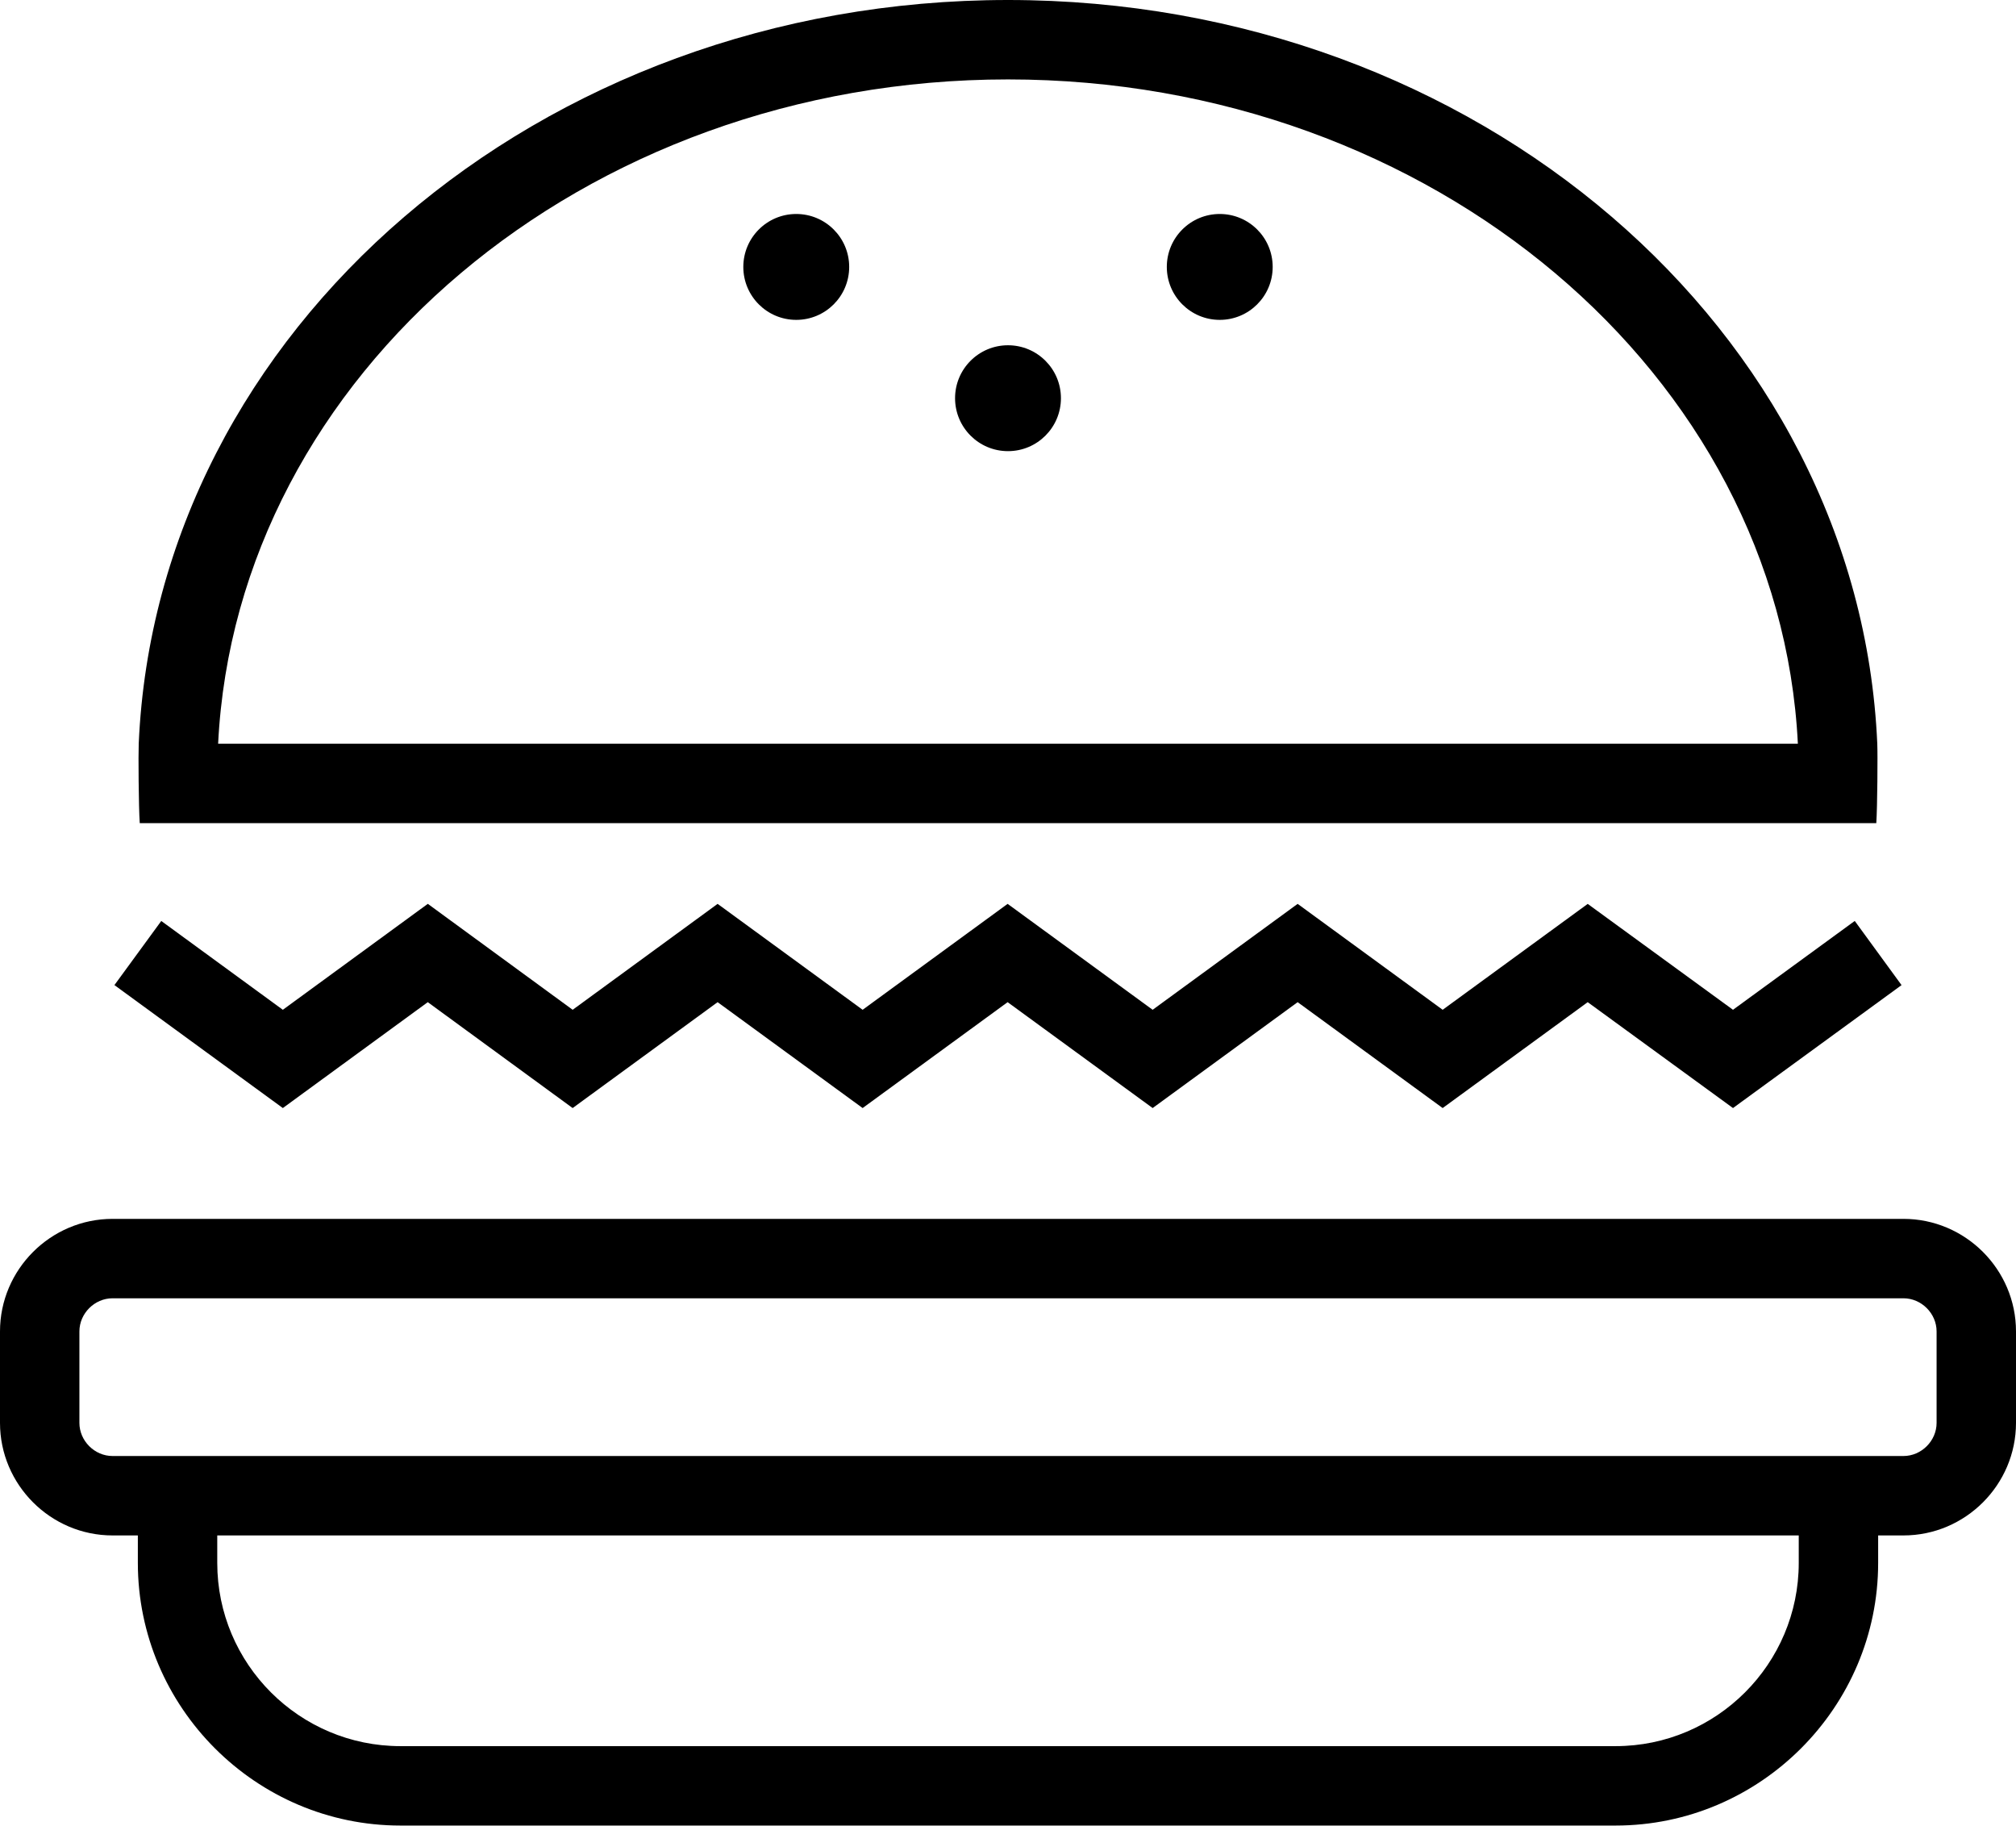
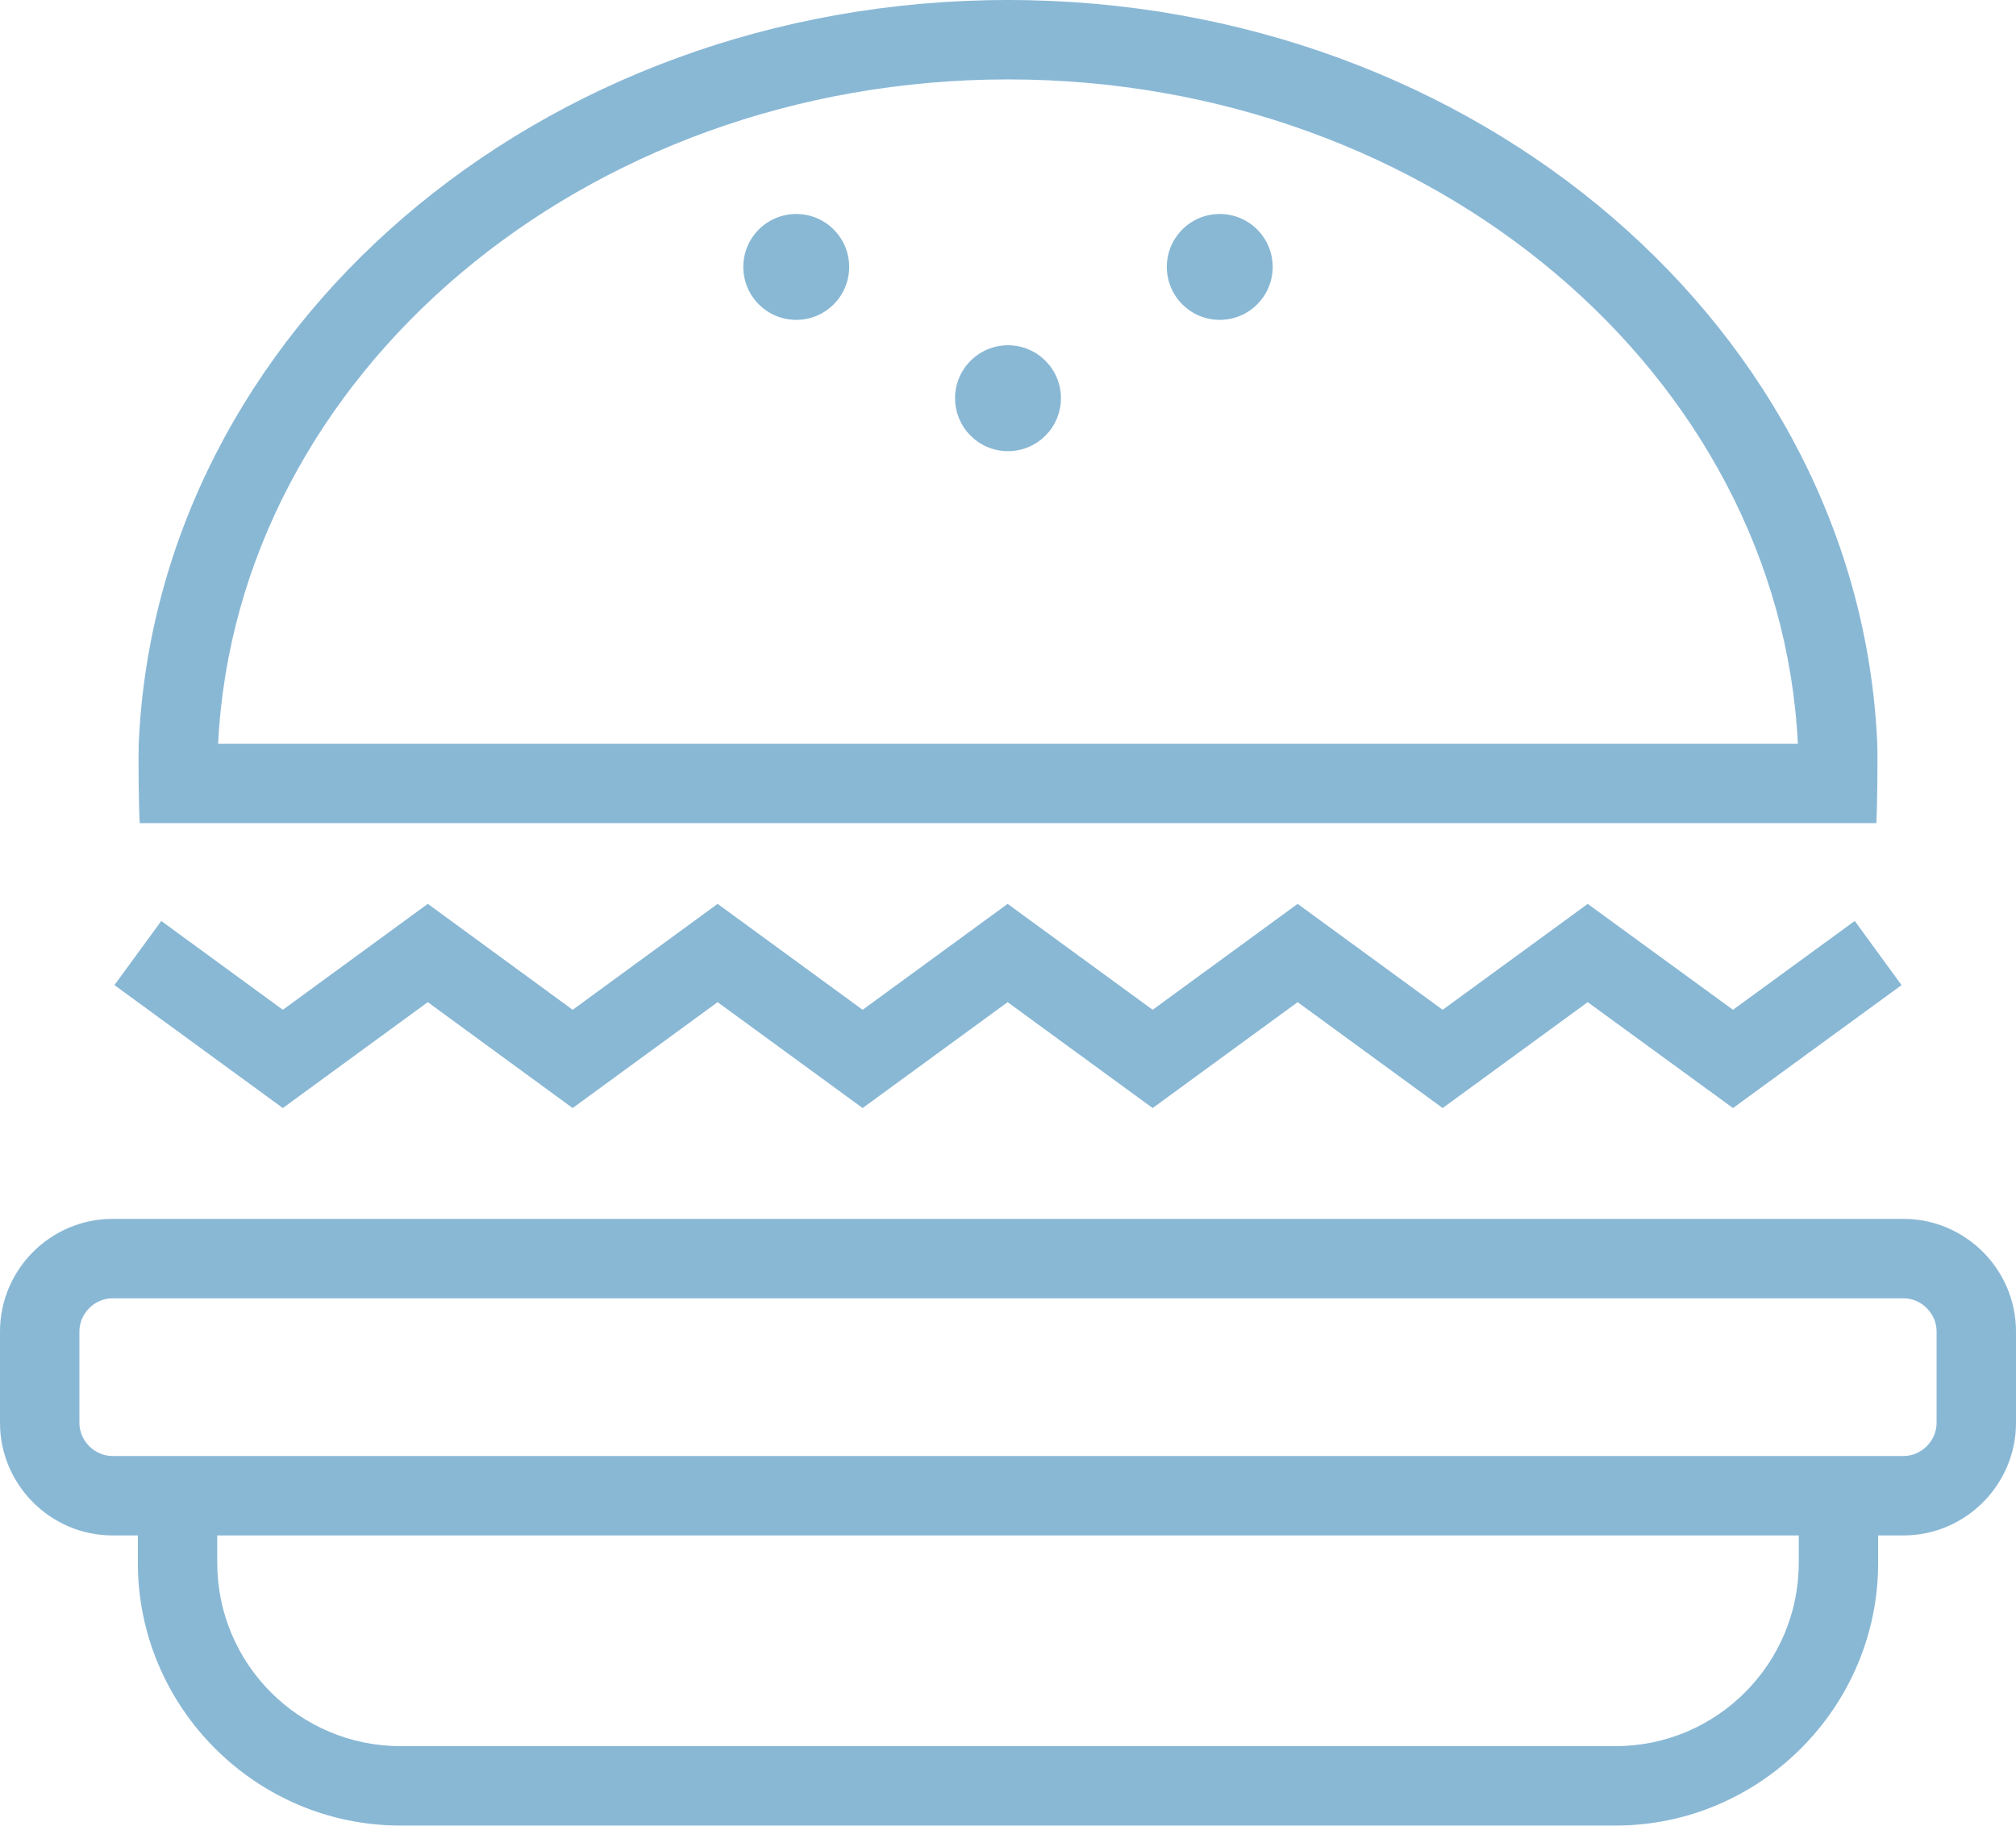
- <svg xmlns="http://www.w3.org/2000/svg" version="1.1" id="Layer_1" x="0px" y="0px" width="76.166px" height="68.959px" viewBox="0 0 76.166 68.959" enable-background="new 0 0 76.166 68.959" xml:space="preserve">
+ <svg xmlns="http://www.w3.org/2000/svg" version="1.1" id="Layer_1" x="0px" y="0px" width="76.166px" height="68.959px" viewBox="0 0 76.166 68.959" enable-background="new 0 0 76.166 68.959" xml:space="preserve" fill="#89b8d5">
  <g>
    <path d="M71.914,46.042H4.252C1.914,46.042,0,47.955,0,50.294v3.454C0,56.086,1.914,58,4.252,58h0.956v1.037   c0,5.457,4.464,9.922,9.921,9.922h45.908c5.456,0,9.921-4.465,9.921-9.922V58h0.956c2.339,0,4.252-1.914,4.252-4.252v-3.454   C76.166,47.955,74.253,46.042,71.914,46.042z M67.958,59.037c0,3.815-3.104,6.922-6.921,6.922H15.129   c-3.816,0-6.921-3.104-6.921-6.922V58h59.75V59.037z M73.166,53.748c0,0.679-0.573,1.252-1.252,1.252H4.252   C3.573,55,3,54.427,3,53.748v-3.454c0-0.679,0.573-1.252,1.252-1.252h67.662c0.679,0,1.252,0.573,1.252,1.252V53.748z" />
-     <polygon points="16.162,37.856 21.635,41.856 27.112,37.856 32.591,41.856 38.069,37.856 43.548,41.856 49.026,37.856    54.505,41.856 59.985,37.856 65.474,41.856 71.842,37.212 70.074,34.788 65.474,38.144 59.985,34.144 54.505,38.144 49.026,34.143    43.548,38.144 38.069,34.143 32.591,38.144 27.112,34.143 21.636,38.144 16.163,34.142 10.686,38.144 6.093,34.789 4.323,37.211    10.686,41.856  " />
+     <polygon points="16.162,37.856 21.635,41.856 27.112,37.856 32.591,41.856 38.069,37.856 43.548,41.856 49.026,37.856   54.505,41.856 59.985,37.856 65.474,41.856 71.842,37.212 70.074,34.788 65.474,38.144 59.985,34.144 54.505,38.144 49.026,34.143   43.548,38.144 38.069,34.143 32.591,38.144 27.112,34.143 21.636,38.144 16.163,34.142 10.686,38.144 6.093,34.789 4.323,37.211   10.686,41.856  " />
    <path d="M70.888,31.094c0.041-0.61,0.055-2.616,0.037-3C70.242,12.476,55.804,0,38.083,0C20.363,0,5.924,12.476,5.241,28.094   c-0.017,0.384-0.004,2.389,0.039,3H70.888z M38.083,3c16.031,0,29.15,11.154,29.842,25.094H8.241C8.933,14.154,22.051,3,38.083,3z" />
    <circle cx="38.083" cy="15.042" r="2" />
    <circle cx="30.083" cy="10.083" r="2" />
    <circle cx="46.083" cy="10.083" r="2" />
  </g>
</svg>
